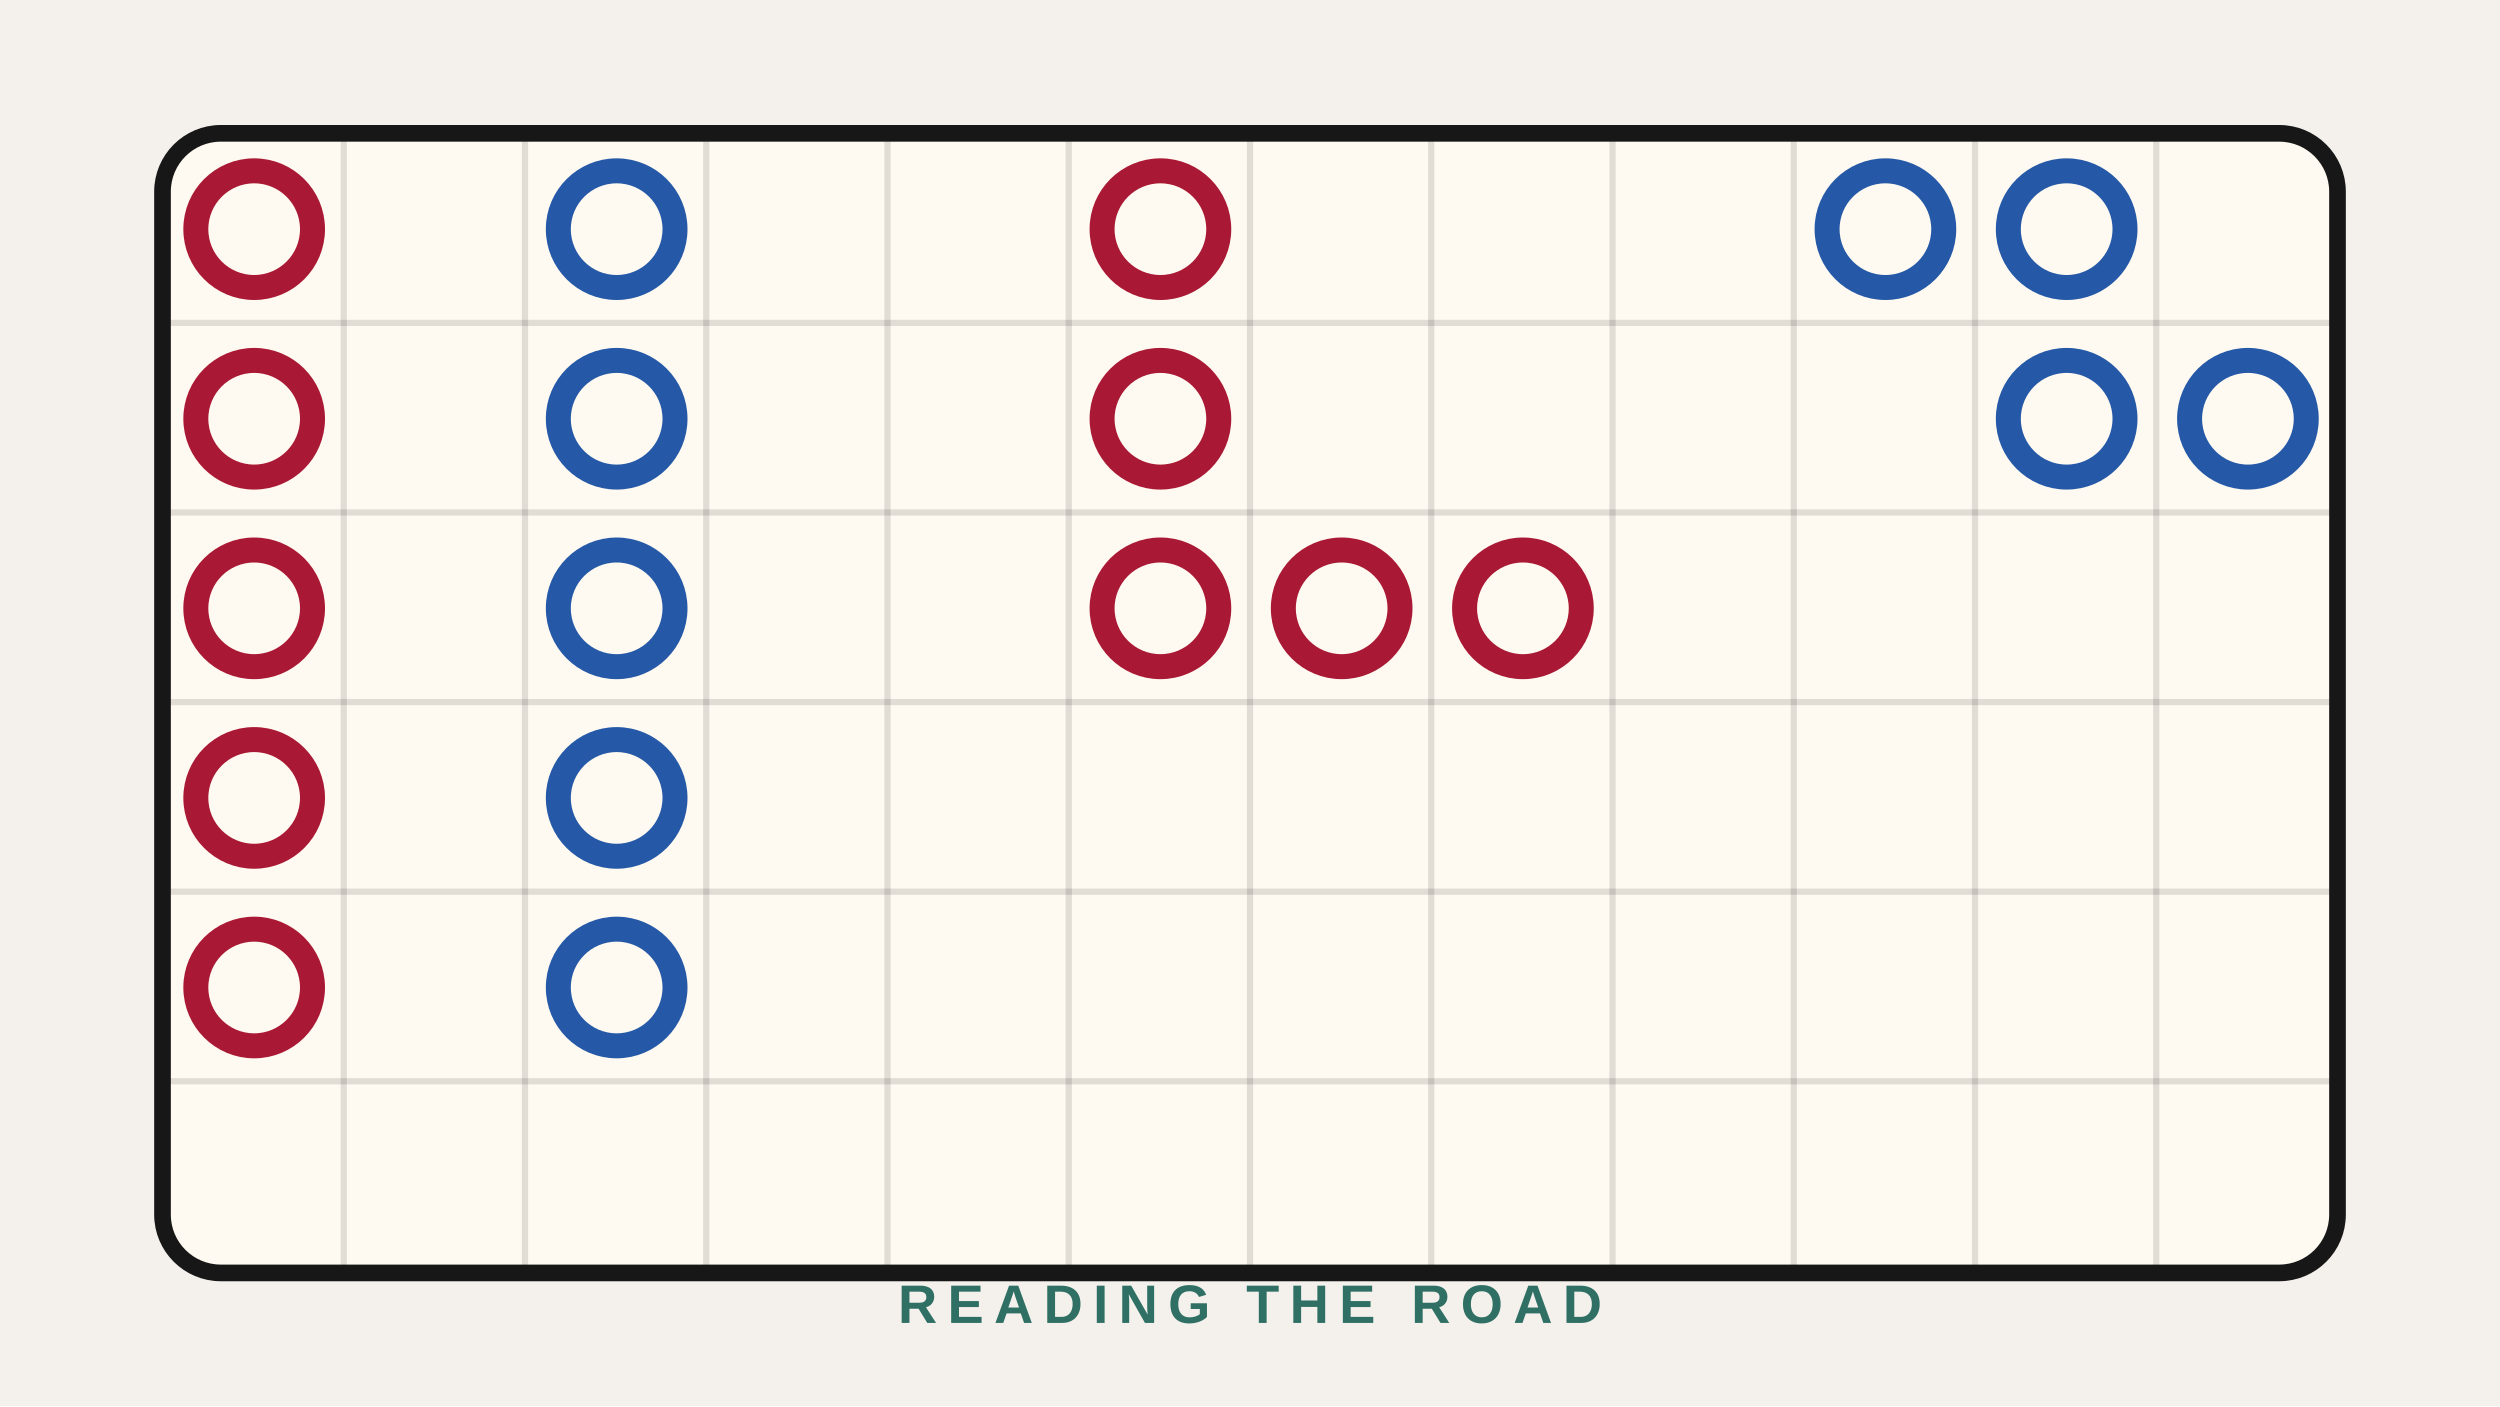
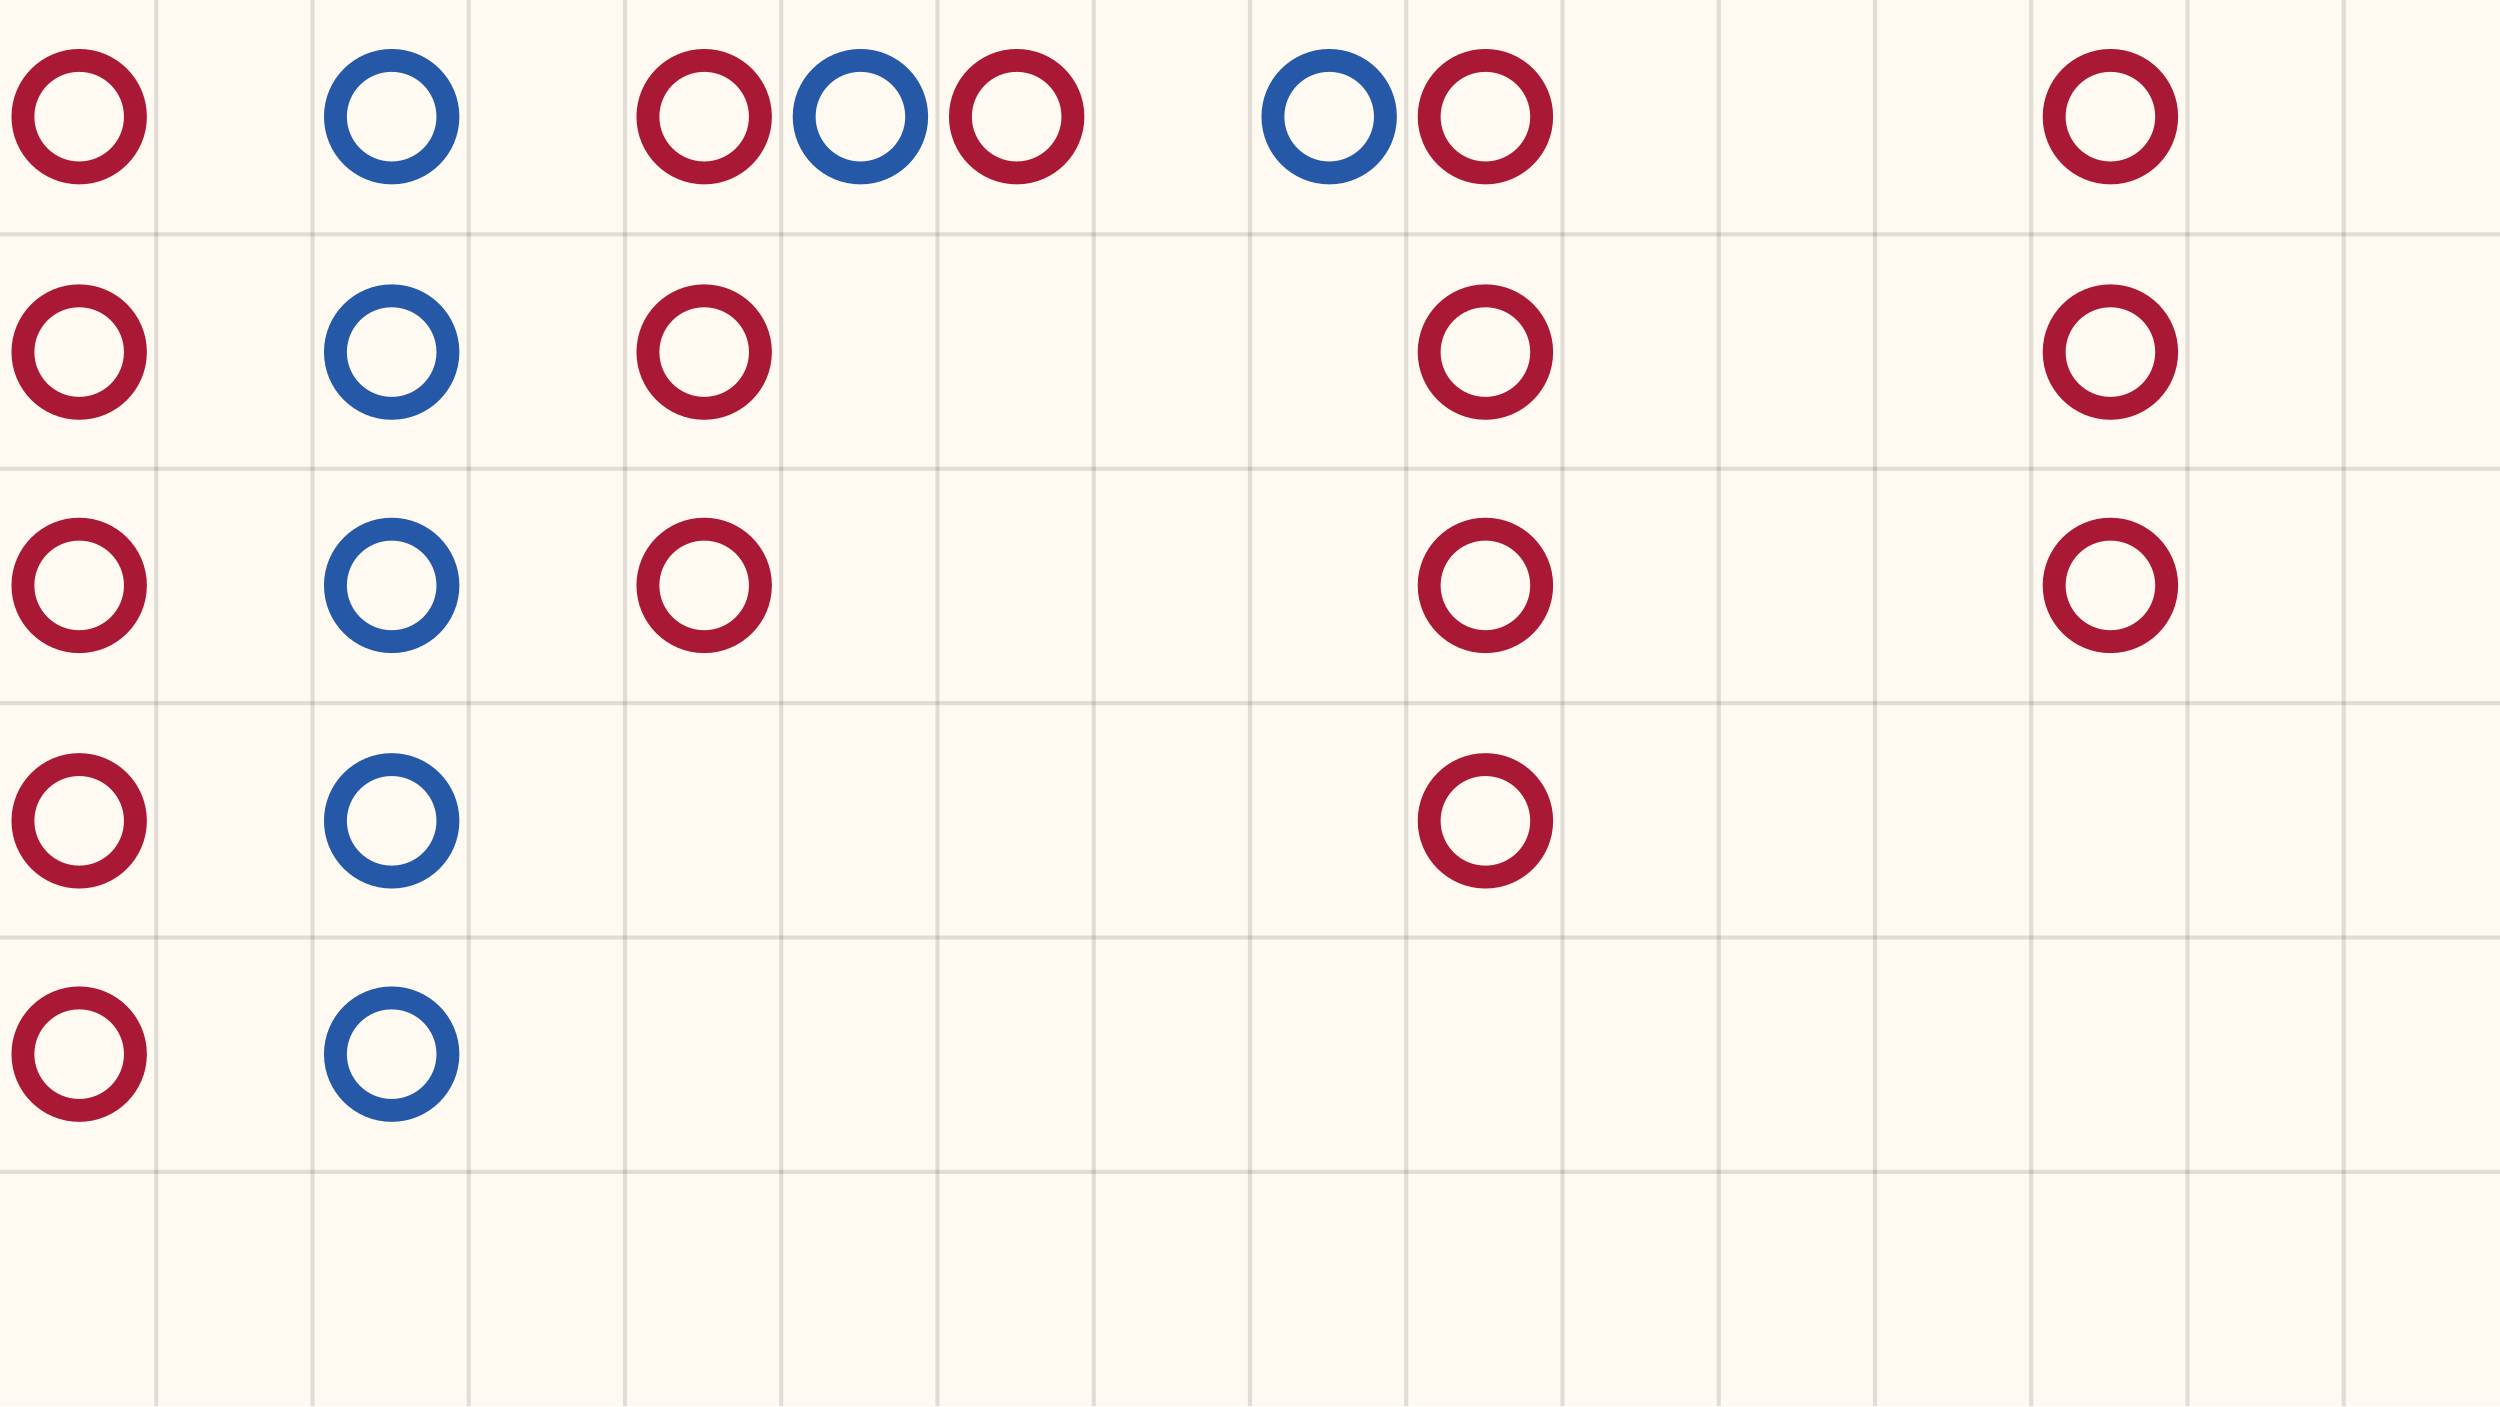
<svg xmlns="http://www.w3.org/2000/svg" viewBox="0 0 1200 675" role="img" aria-labelledby="title desc">
-   <rect width="1200" height="675" fill="#f4f1ed" />
-   <rect x="78" y="64" width="1044" height="547" rx="28" fill="#fffaf1" stroke="#171717" stroke-width="8" />
-   <g stroke="#171717" stroke-opacity=".13" stroke-width="3">
-     <path d="M78 155h1044M78 246h1044M78 337h1044M78 428h1044M78 519h1044" />
-     <path d="M165 64v547M252 64v547M339 64v547M426 64v547M513 64v547M600 64v547M687 64v547M774 64v547M861 64v547M948 64v547M1035 64v547" />
+   <rect width="1200" height="675" fill="#fffaf1" />
+   <g stroke="#171717" stroke-opacity=".13" stroke-width="2">
+     <path d="M0 112.5h1200M0 225h1200M0 337.5h1200M0 450h1200M0 562.5h1200" />
+     <path d="M75 0v675M150 0v675M225 0v675M300 0v675M375 0v675M450 0v675M525 0v675M600 0v675M675 0v675M750 0v675M825 0v675M900 0v675M975 0v675M1050 0v675M1125 0v675" />
  </g>
-   <g fill="#fffaf1" stroke="#a91834" stroke-width="12">
-     <circle cx="122" cy="110" r="28" />
-     <circle cx="122" cy="201" r="28" />
-     <circle cx="122" cy="292" r="28" />
-     <circle cx="122" cy="383" r="28" />
-     <circle cx="122" cy="474" r="28" />
-     <circle cx="557" cy="110" r="28" />
-     <circle cx="557" cy="201" r="28" />
-     <circle cx="557" cy="292" r="28" />
-     <circle cx="644" cy="292" r="28" />
-     <circle cx="731" cy="292" r="28" />
+   <g fill="#fffaf1" stroke-width="11">
+     <g stroke="#a91834">
+       <circle cx="38" cy="56" r="27" />
+       <circle cx="38" cy="169" r="27" />
+       <circle cx="38" cy="281" r="27" />
+       <circle cx="38" cy="394" r="27" />
+       <circle cx="38" cy="506" r="27" />
+     </g>
+     <g stroke="#2559a7">
+       <circle cx="188" cy="56" r="27" />
+       <circle cx="188" cy="169" r="27" />
+       <circle cx="188" cy="281" r="27" />
+       <circle cx="188" cy="394" r="27" />
+       <circle cx="188" cy="506" r="27" />
+     </g>
+     <g stroke="#a91834">
+       <circle cx="338" cy="56" r="27" />
+       <circle cx="338" cy="169" r="27" />
+       <circle cx="338" cy="281" r="27" />
+       <circle cx="488" cy="56" r="27" />
+     </g>
+     <circle cx="413" cy="56" r="27" stroke="#2559a7" />
+     <circle cx="638" cy="56" r="27" stroke="#2559a7" />
+     <g stroke="#a91834">
+       <circle cx="713" cy="56" r="27" />
+       <circle cx="713" cy="169" r="27" />
+       <circle cx="713" cy="281" r="27" />
+       <circle cx="713" cy="394" r="27" />
+     </g>
+     <g stroke="#a91834">
+       <circle cx="1013" cy="56" r="27" />
+       <circle cx="1013" cy="169" r="27" />
+       <circle cx="1013" cy="281" r="27" />
+     </g>
  </g>
-   <g fill="#fffaf1" stroke="#2559a7" stroke-width="12">
-     <circle cx="296" cy="110" r="28" />
-     <circle cx="296" cy="201" r="28" />
-     <circle cx="296" cy="292" r="28" />
-     <circle cx="296" cy="383" r="28" />
-     <circle cx="296" cy="474" r="28" />
-     <circle cx="905" cy="110" r="28" />
-     <circle cx="992" cy="110" r="28" />
-     <circle cx="992" cy="201" r="28" />
-     <circle cx="1079" cy="201" r="28" />
-   </g>
-   <text x="600" y="635" text-anchor="middle" font-family="Arial, sans-serif" font-size="26" font-weight="800" letter-spacing="5" fill="#2f6f64">READING THE ROAD</text>
</svg>
